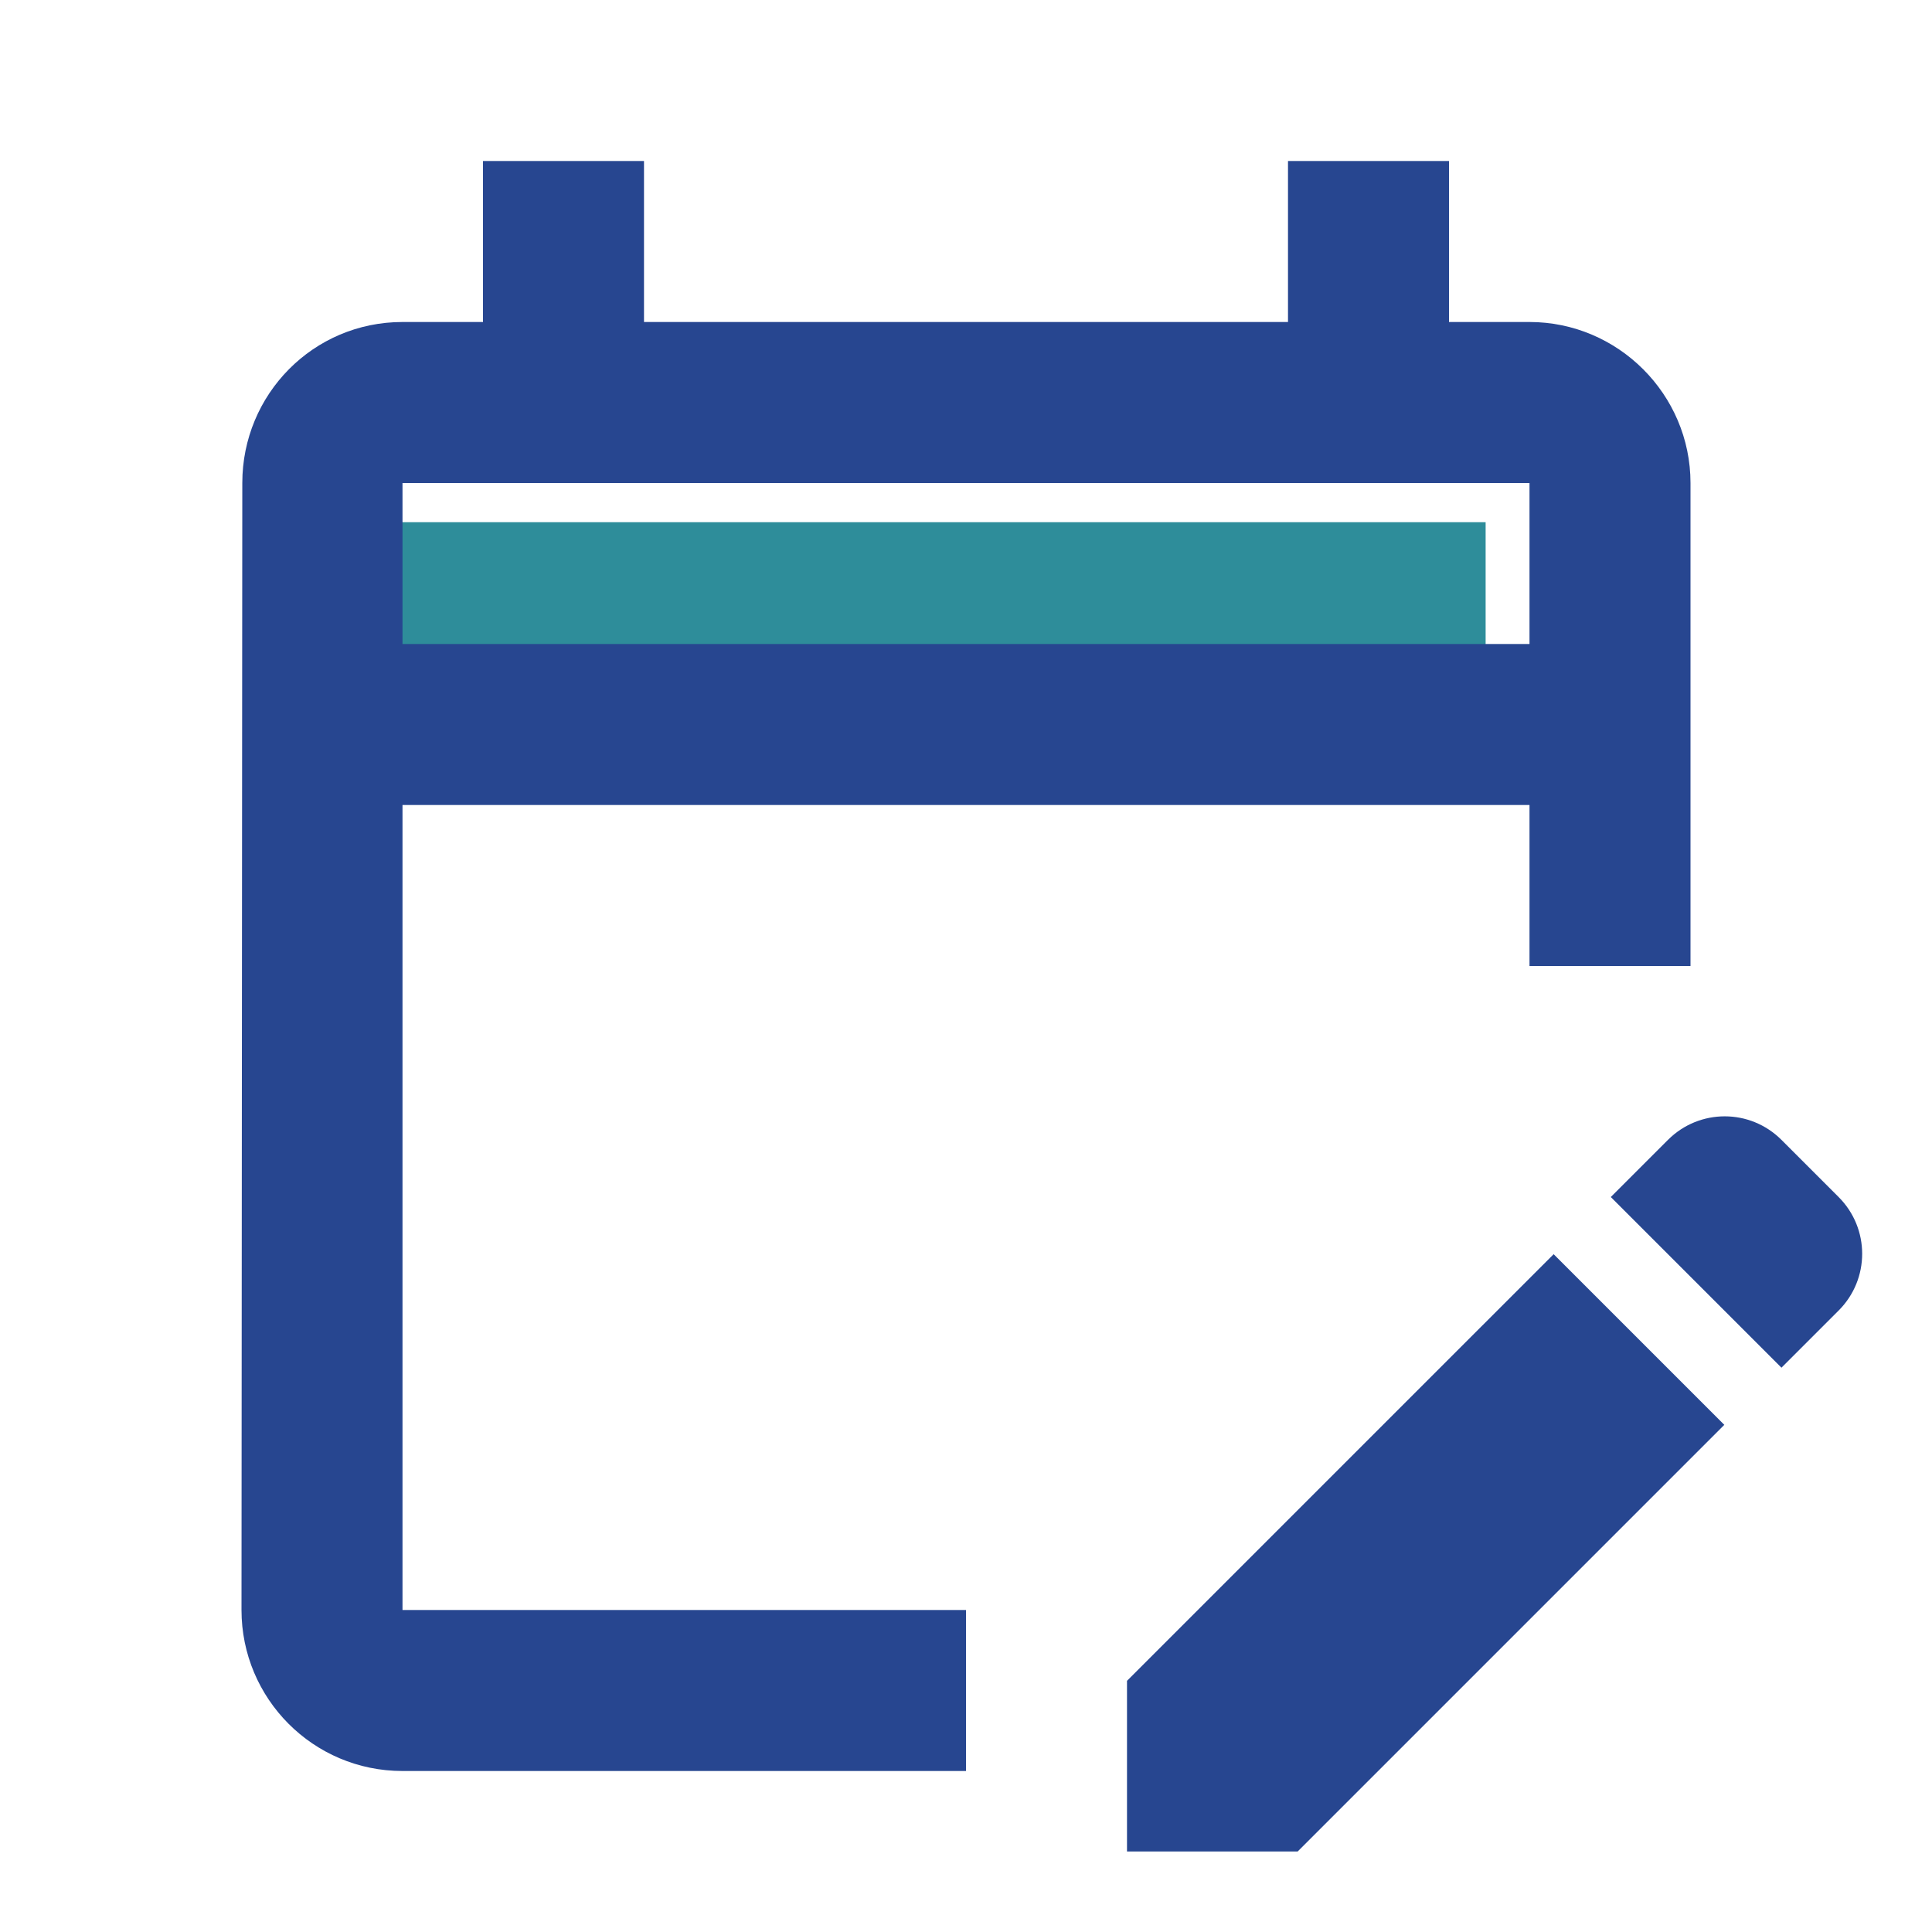
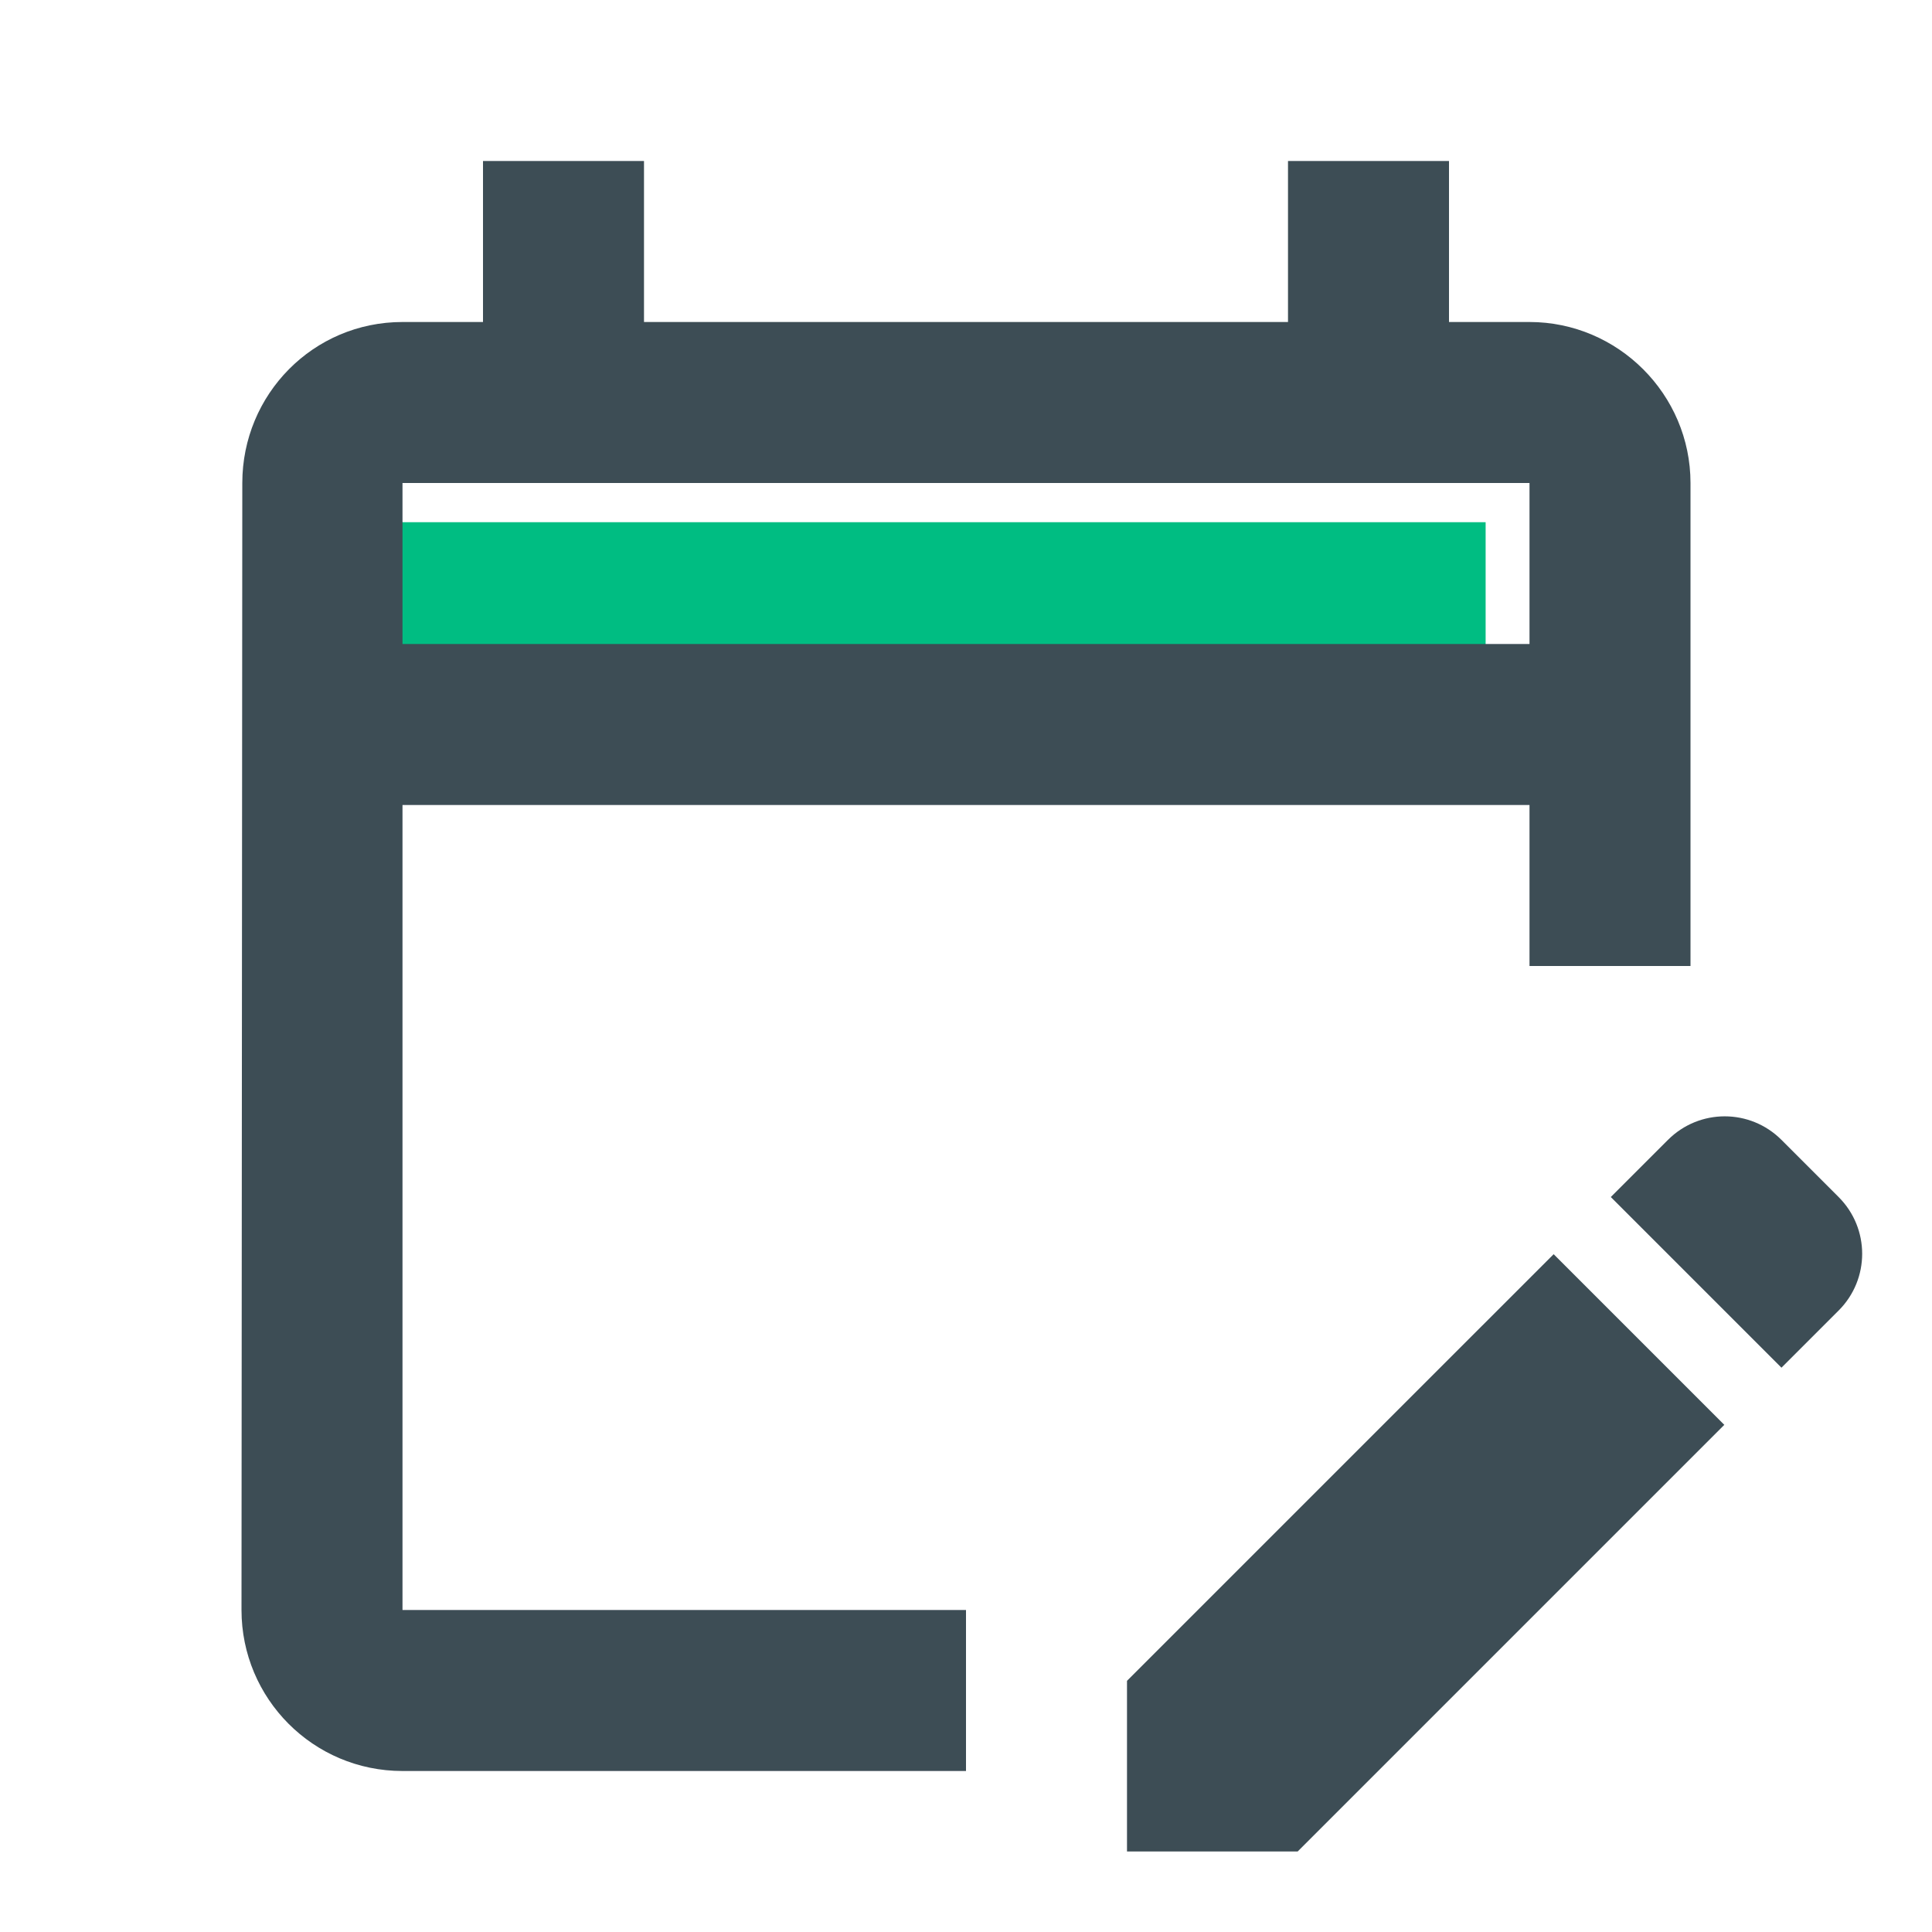
<svg xmlns="http://www.w3.org/2000/svg" enable-background="new 0 0 24 24" height="24px" viewBox="0 0 24 24" width="24px" fill="#000000" version="1.1" id="svg8">
  <defs id="defs12" />
  <rect fill="none" height="24" width="24" id="rect2" />
-   <rect height="2" opacity=".3" width="14" x="4.455" y="6.487" id="rect4" style="opacity:1;fill:#2E8D9A;fill-opacity:1" />
-   <path d="M5,10h14v2h2V6c0-1.1-0.9-2-2-2h-1V2h-2v2H8V2H6v2H5C3.89,4,3.01,4.9,3.01,6L3,20c0,1.1,0.89,2,2,2h7v-2H5V10z M5,6h14v2H5 V6z M22.84,16.28l-0.71,0.71l-2.12-2.12l0.71-0.71c0.39-0.39,1.02-0.39,1.41,0l0.71,0.71C23.23,15.26,23.23,15.89,22.84,16.28z M19.3,15.58l2.12,2.12l-5.3,5.3H14v-2.12L19.3,15.58z" id="path6" style="fill:#274690;fill-opacity:1" />
+   <rect height="2" opacity=".3" width="14" x="4.455" y="6.487" id="rect4" style="opacity:1;fill:#00bd82;fill-opacity:1" />
+   <path d="M5,10h14v2h2V6c0-1.1-0.9-2-2-2h-1V2h-2v2H8V2H6v2H5C3.89,4,3.01,4.9,3.01,6L3,20c0,1.1,0.89,2,2,2h7v-2H5V10z M5,6h14v2H5 V6z M22.84,16.28l-0.71,0.71l-2.12-2.12l0.71-0.71c0.39-0.39,1.02-0.39,1.41,0l0.71,0.71C23.23,15.26,23.23,15.89,22.84,16.28z M19.3,15.58l2.12,2.12l-5.3,5.3H14v-2.12L19.3,15.58z" id="path6" style="fill:#3d4d55;fill-opacity:1" />
</svg>
